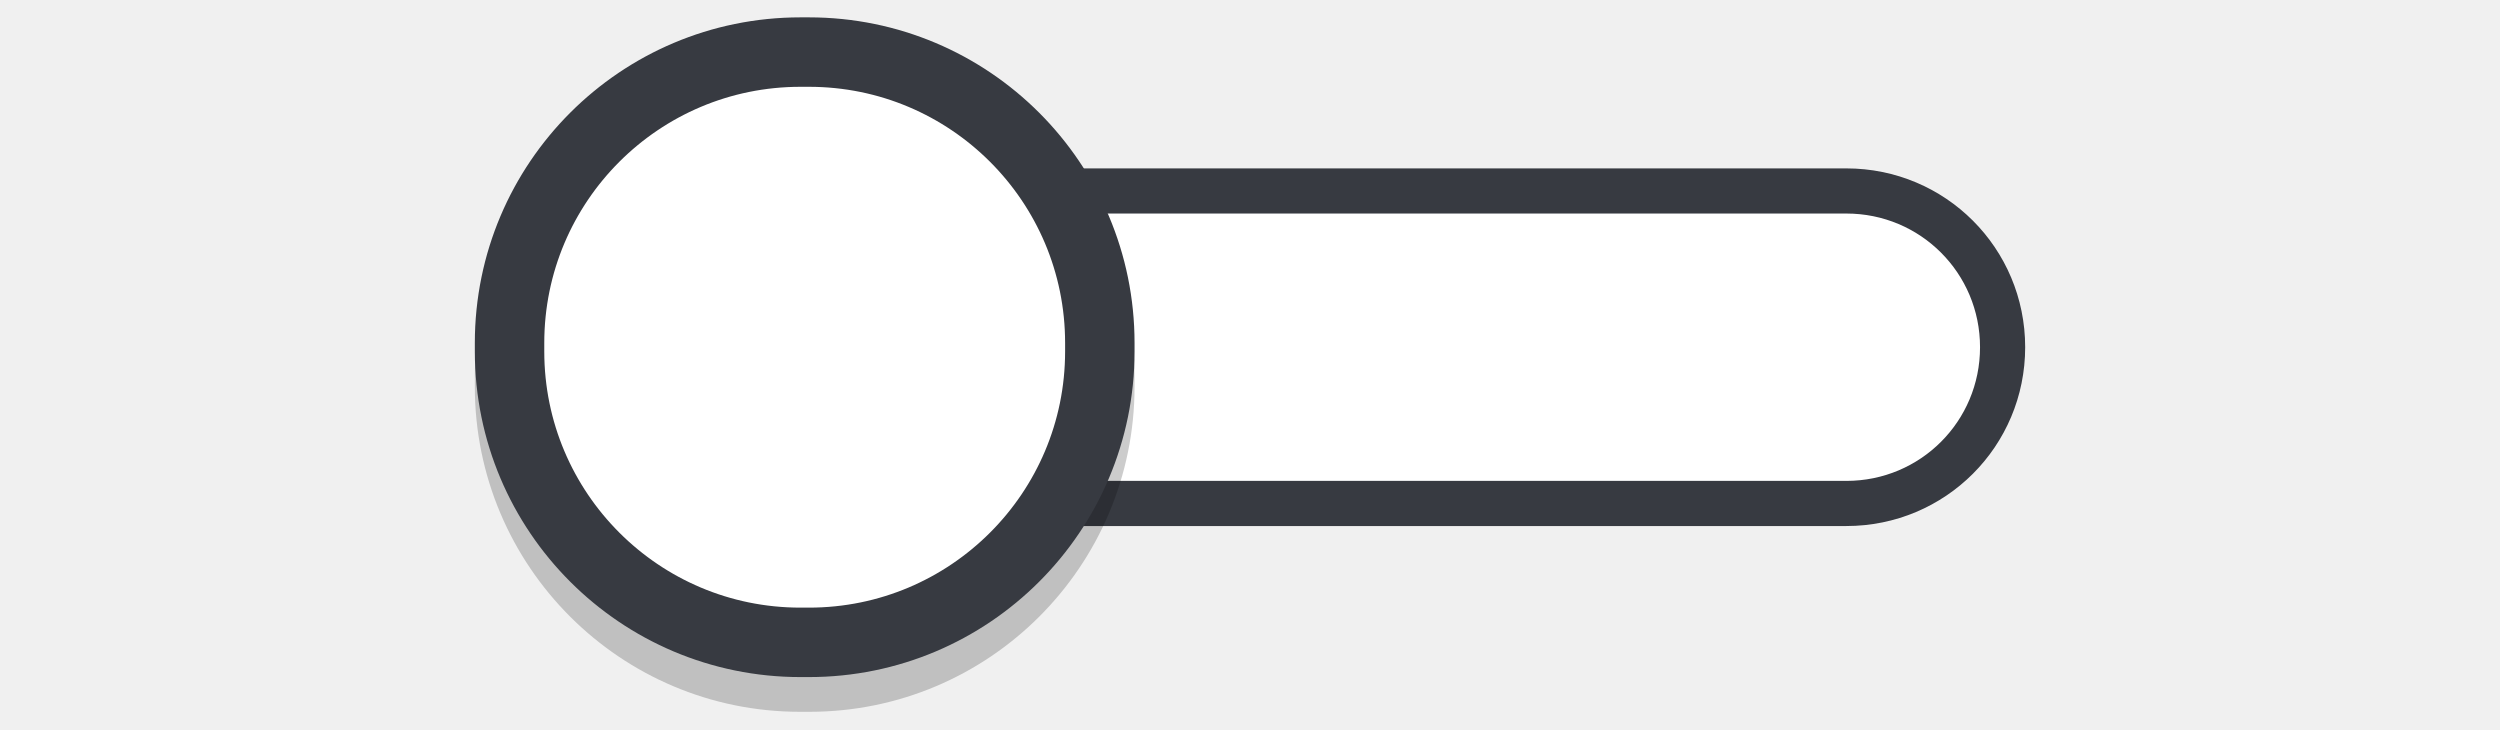
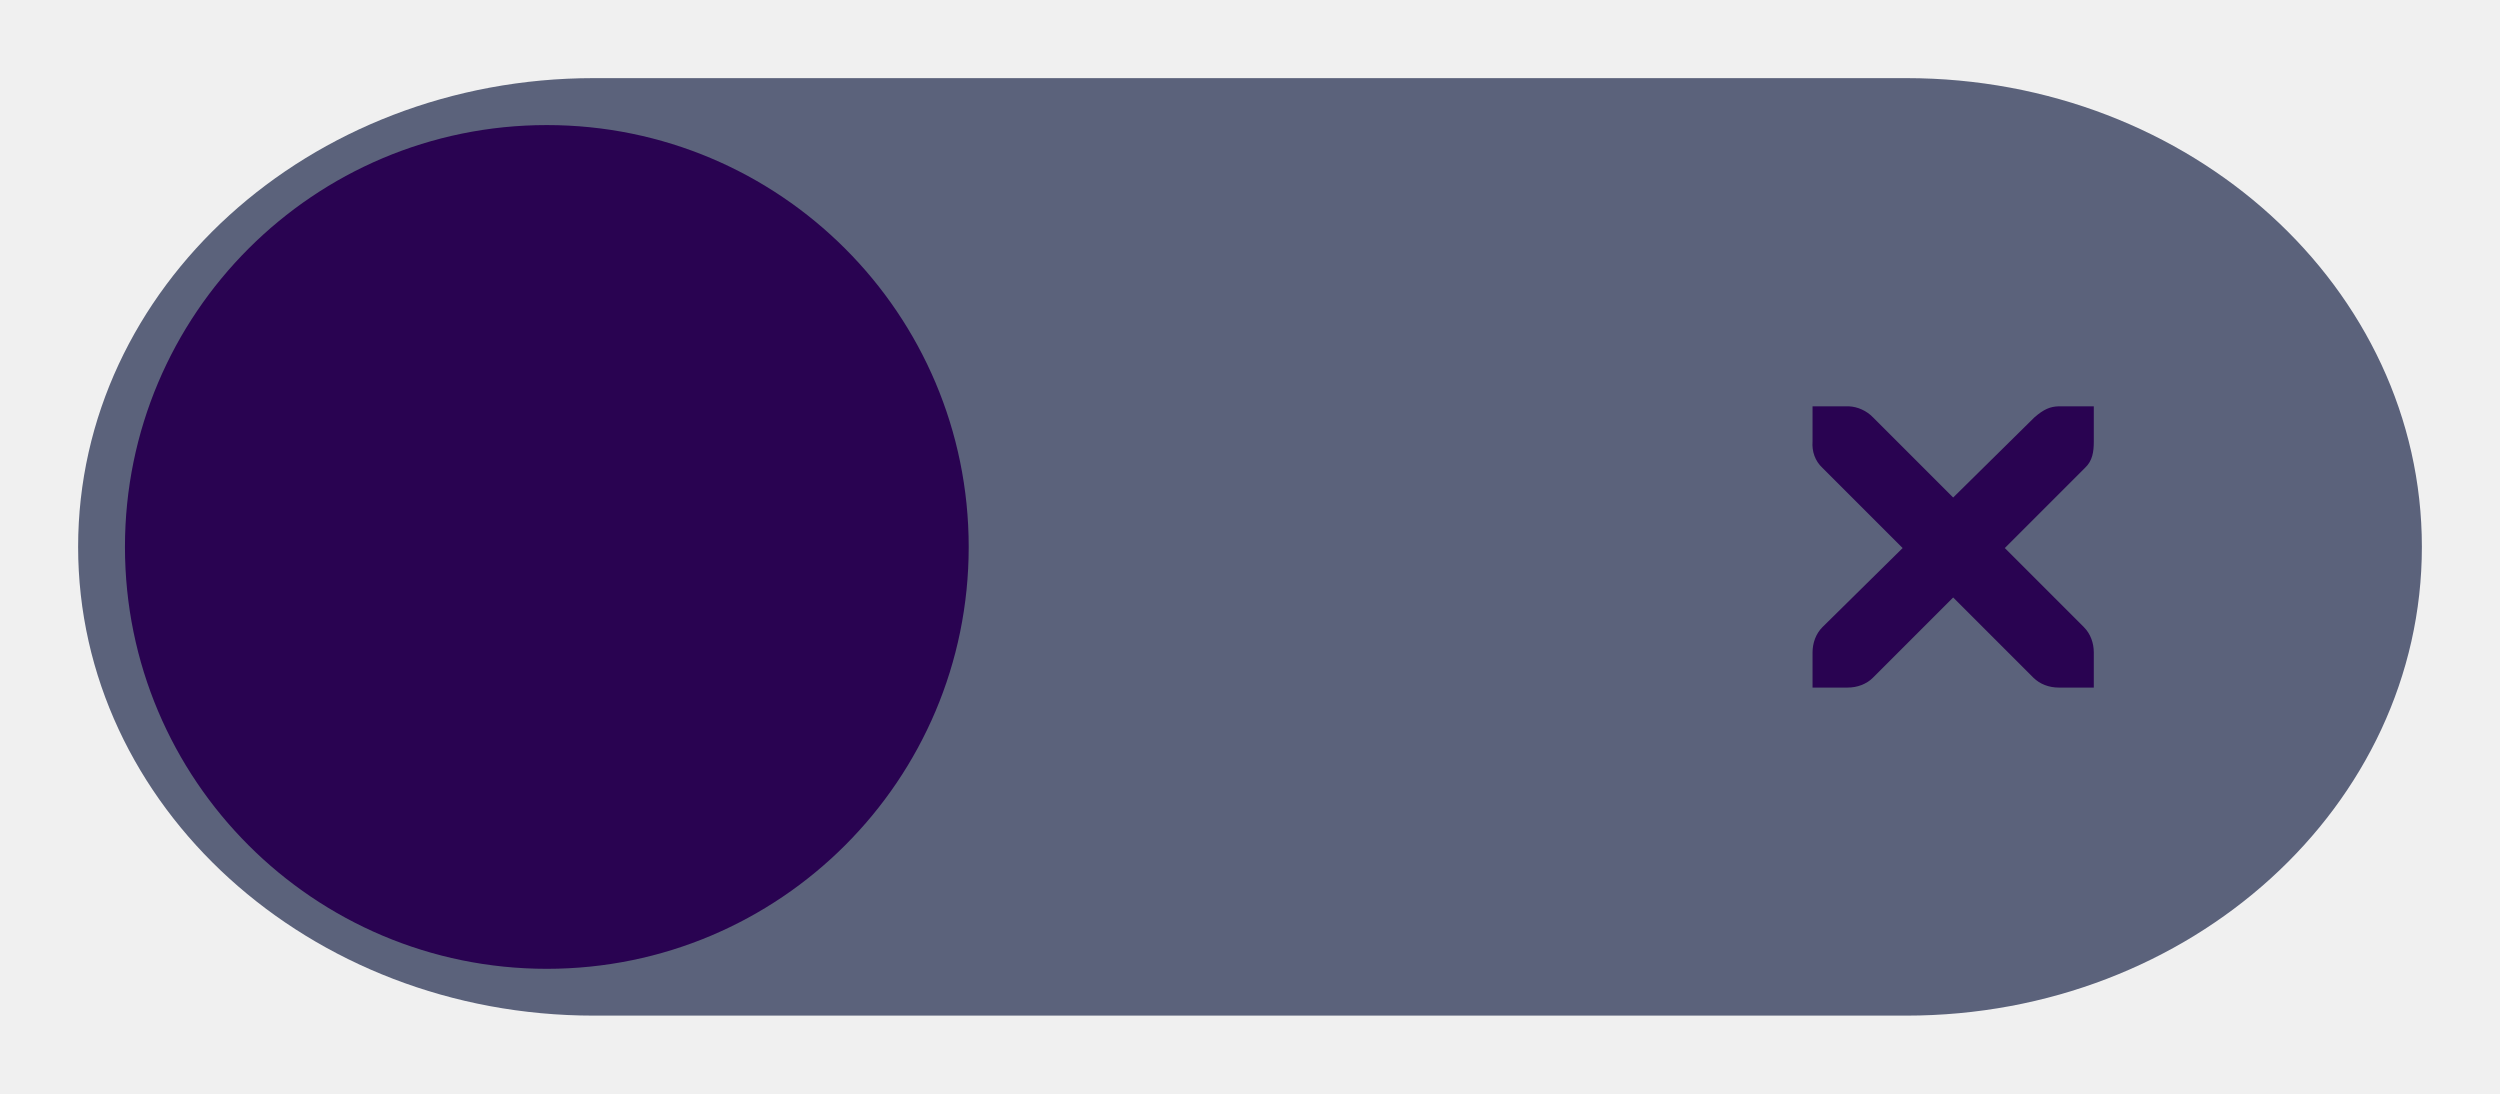
- <svg xmlns="http://www.w3.org/2000/svg" xmlns:xlink="http://www.w3.org/1999/xlink" width="72" height="21" id="svg2857" version="1.1" viewBox="0 0 72 21">
-   <defs id="defs2859">
-     <linearGradient id="linearGradient3864">
-       <stop style="stop-color:#a248af;stop-opacity:1;" offset="0" id="stop3866" />
-       <stop style="stop-color:#a86ab1;stop-opacity:1;" offset="1" id="stop3868" />
-     </linearGradient>
-     <clipPath clipPathUnits="userSpaceOnUse" id="clipPath3860">
-       <rect style="color:#000000;display:inline;overflow:visible;visibility:visible;opacity:0.7;fill:#000000;fill-opacity:1;fill-rule:nonzero;stroke:none;stroke-width:2;marker:none;enable-background:new" id="rect3862" width="72" height="21" x="0" y="0" ry="10.5" />
-     </clipPath>
-     <linearGradient xlink:href="#linearGradient3864" id="linearGradient3870" x1="464.643" y1="783.362" x2="464.643" y2="803.362" gradientUnits="userSpaceOnUse" gradientTransform="translate(-444.6429,-782.3622)" />
-     <linearGradient xlink:href="#linearGradient3864" id="linearGradient3789" gradientUnits="userSpaceOnUse" gradientTransform="translate(-444.6429,-782.3622)" x1="464.643" y1="783.362" x2="464.643" y2="803.362" />
-     <linearGradient xlink:href="#linearGradient3864" id="linearGradient3808" gradientUnits="userSpaceOnUse" gradientTransform="translate(-444.6429,-782.3622)" x1="464.643" y1="783.362" x2="464.643" y2="803.362" />
-   </defs>
-   <g id="layer1" transform="translate(-444.6429,-782.3622)">
-     <path style="opacity:1;fill:#ffffff;fill-opacity:1;stroke:#373a41;stroke-width:1.3;stroke-linecap:square;stroke-linejoin:miter;stroke-miterlimit:4;stroke-dasharray:none;stroke-opacity:1" d="m 469.818,787.862 28,0 c 2.493,0 4.5,2.007 4.5,4.5 0,2.493 -2.007,4.5 -4.5,4.5 l -28,0 c -2.493,0 -4.5,-2.007 -4.5,-4.5 0,-2.493 2.007,-4.5 4.5,-4.5 z" id="rect4157-0" />
-     <rect ry="9.364" y="783.862" x="-477.318" height="19" width="19" id="rect4216" style="color:#000000;display:inline;overflow:visible;visibility:visible;opacity:0.2;fill:#000000;fill-opacity:1;fill-rule:nonzero;stroke:none;stroke-width:2;stroke-opacity:1;marker:none;enable-background:new" transform="scale(-1,1)" />
-     <rect style="color:#000000;display:inline;overflow:visible;visibility:visible;opacity:1;fill:#ffffff;fill-opacity:1;fill-rule:nonzero;stroke:#373a41;stroke-width:2;stroke-opacity:1;marker:none;enable-background:new" id="rect3872" width="17" height="17" x="-476.318" y="783.862" ry="8.378" transform="scale(-1,1)" />
+ <svg xmlns="http://www.w3.org/2000/svg" width="96" height="42" version="1.1" viewBox="0 0 96 42">
+   <g transform="matrix(0.9,0,0,0.9,150.924,41.637)">
+     <rect width="100" height="40" x="64.36" y="-42.93" rx="22" ry="22" transform="scale(-1,1)" style="fill:#5b627b" />
+     <circle cx="144.362" cy="-22.927" r="18" transform="scale(-1,1)" style="fill:#290351" />
+     <path d="m -90.357,-28.927 h 1.5 c 0.02,-1.8e-4 0.032,-7e-4 0.046,0 0.382,0.016 0.765,0.193 1.031,0.469 l 3.422,3.422 3.469,-3.422 c 0.399,-0.346 0.67,-0.458 1.031,-0.469 h 1.5 v 1.5 c 0,0.43 -0.052,0.826 -0.375,1.125 l -3.422,3.422 3.375,3.375 c 0.282,0.282 0.422,0.68 0.422,1.078 v 1.5 h -1.5 c -0.398,-2e-5 -0.796,-0.14 -1.078,-0.422 l -3.422,-3.422 -3.422,3.422 c -0.282,0.282 -0.68,0.422 -1.078,0.422 h -1.5 v -1.5 c 0,-0.398 0.14,-0.796 0.422,-1.078 l 3.422,-3.375 -3.422,-3.422 c -0.316,-0.292 -0.455,-0.704 -0.422,-1.125 v -1.5 z" style="fill:#290351" />
  </g>
</svg>
